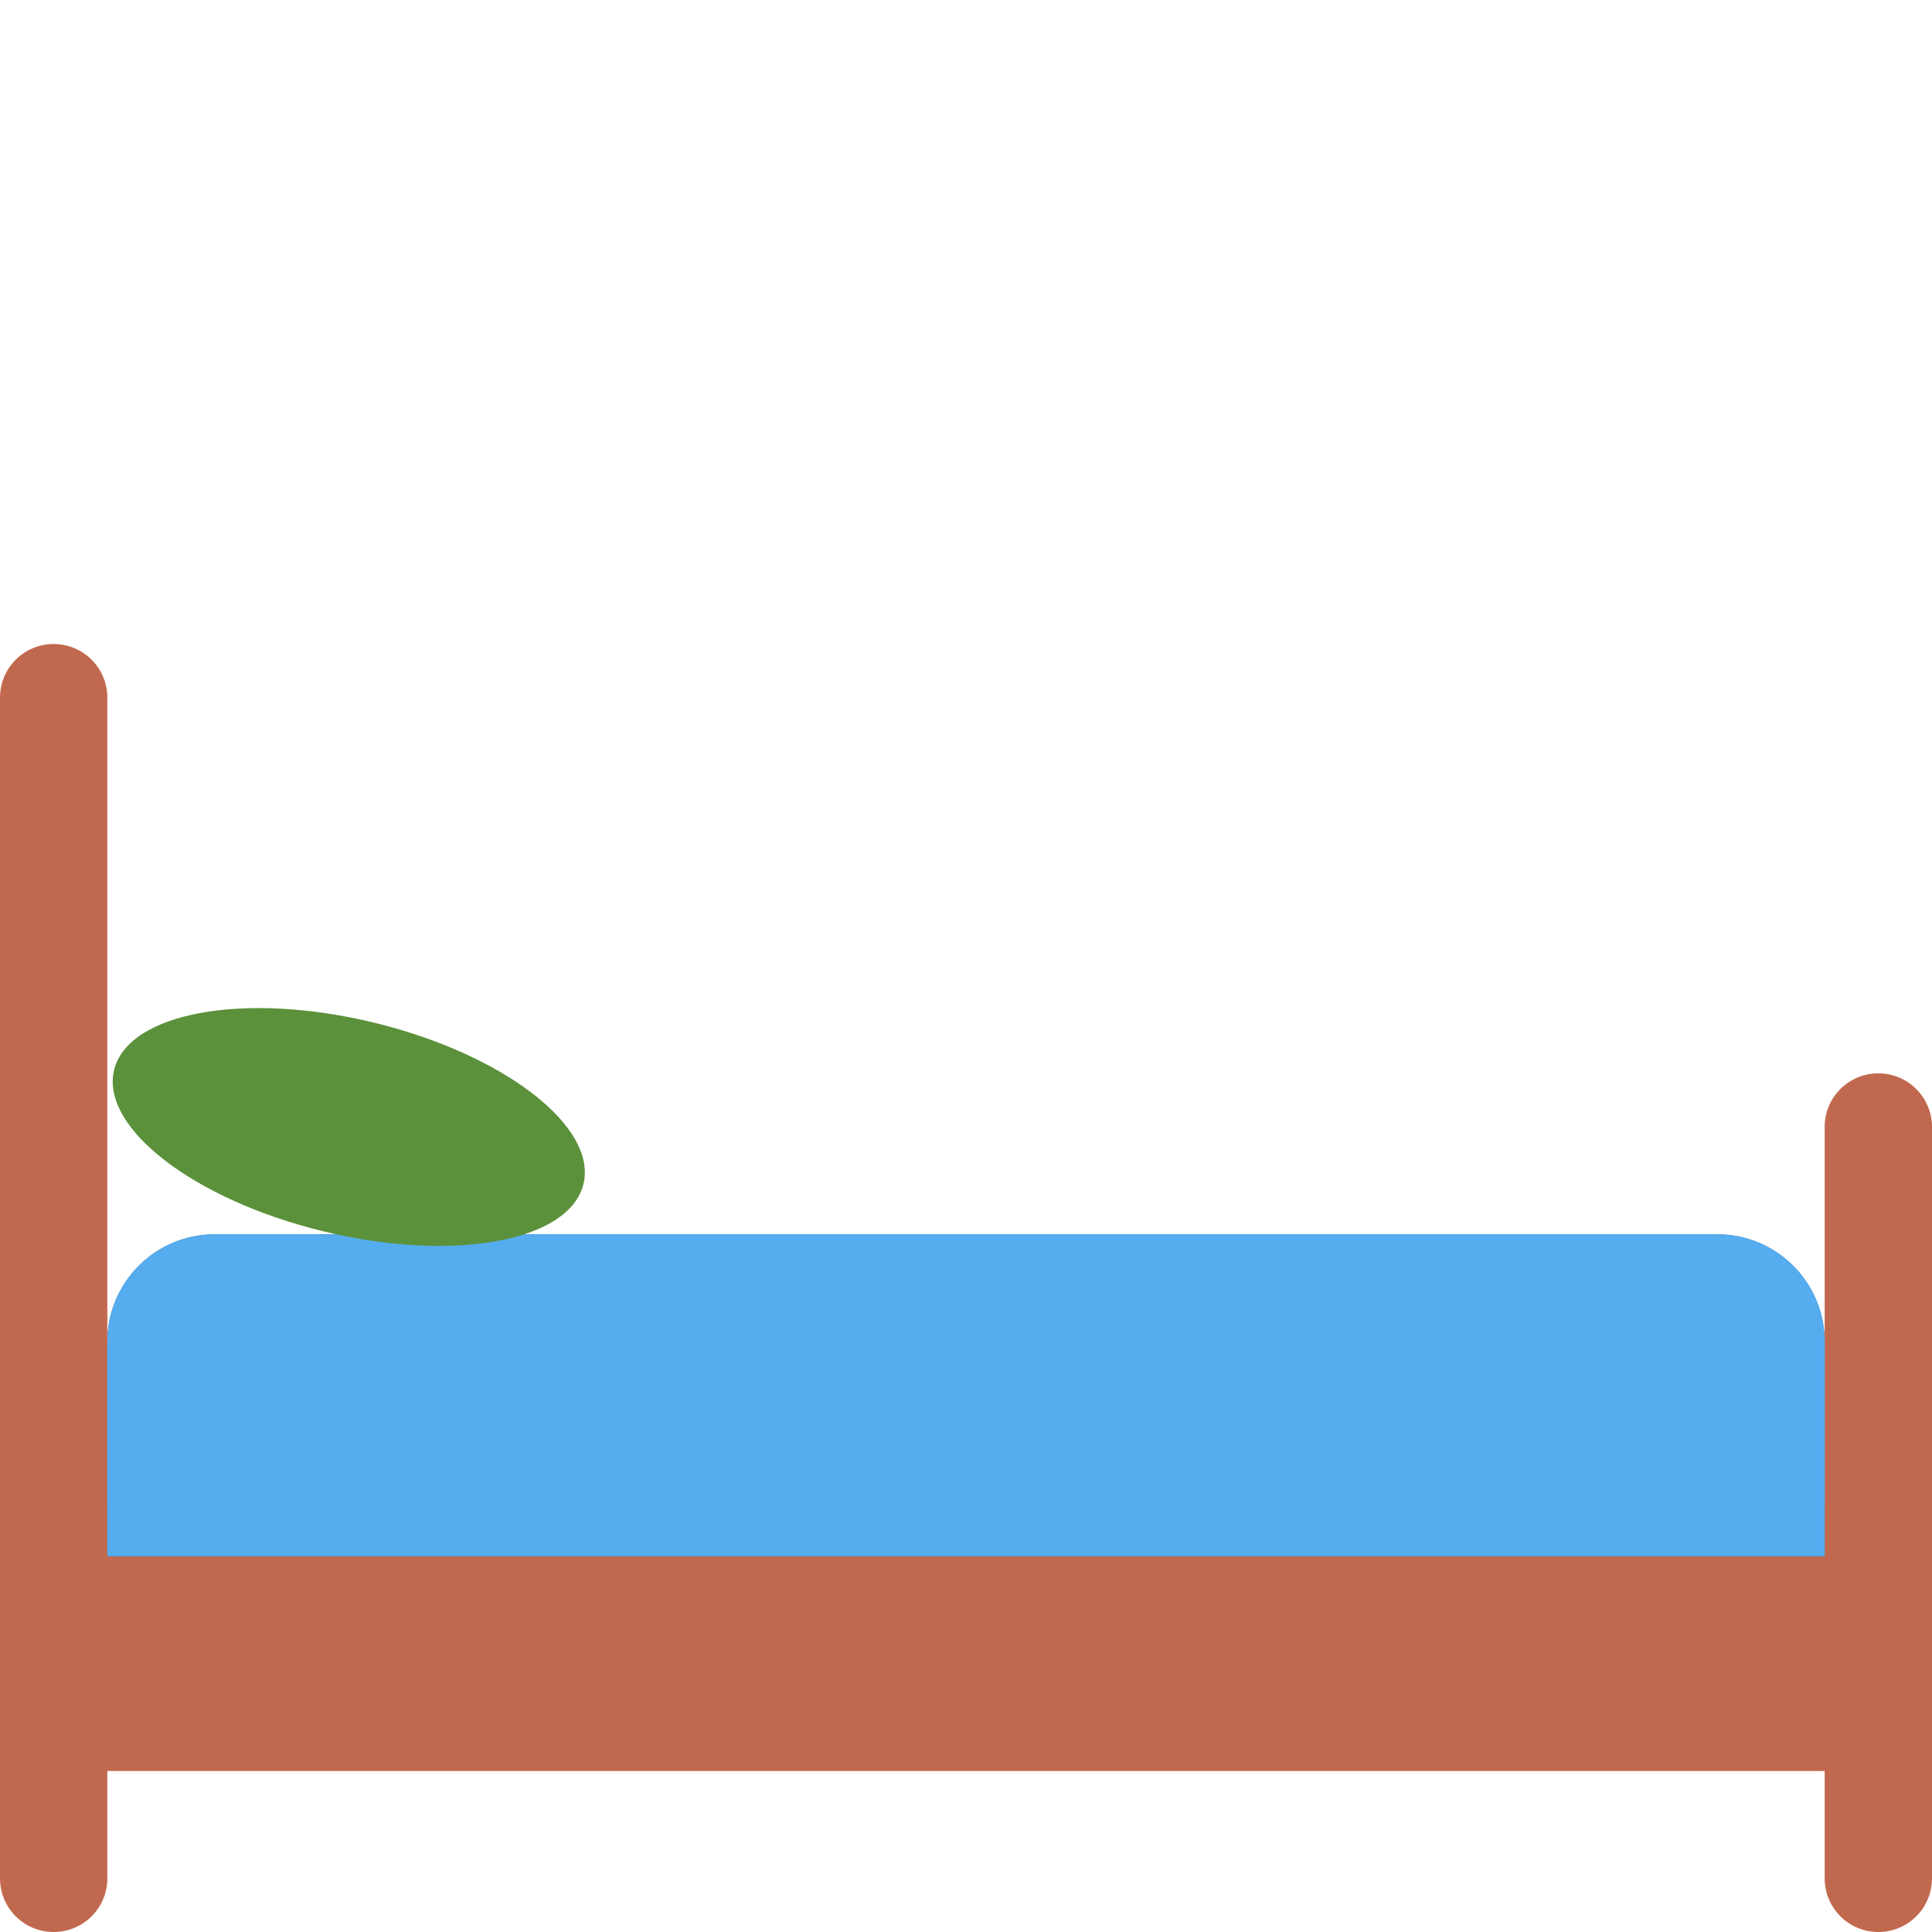
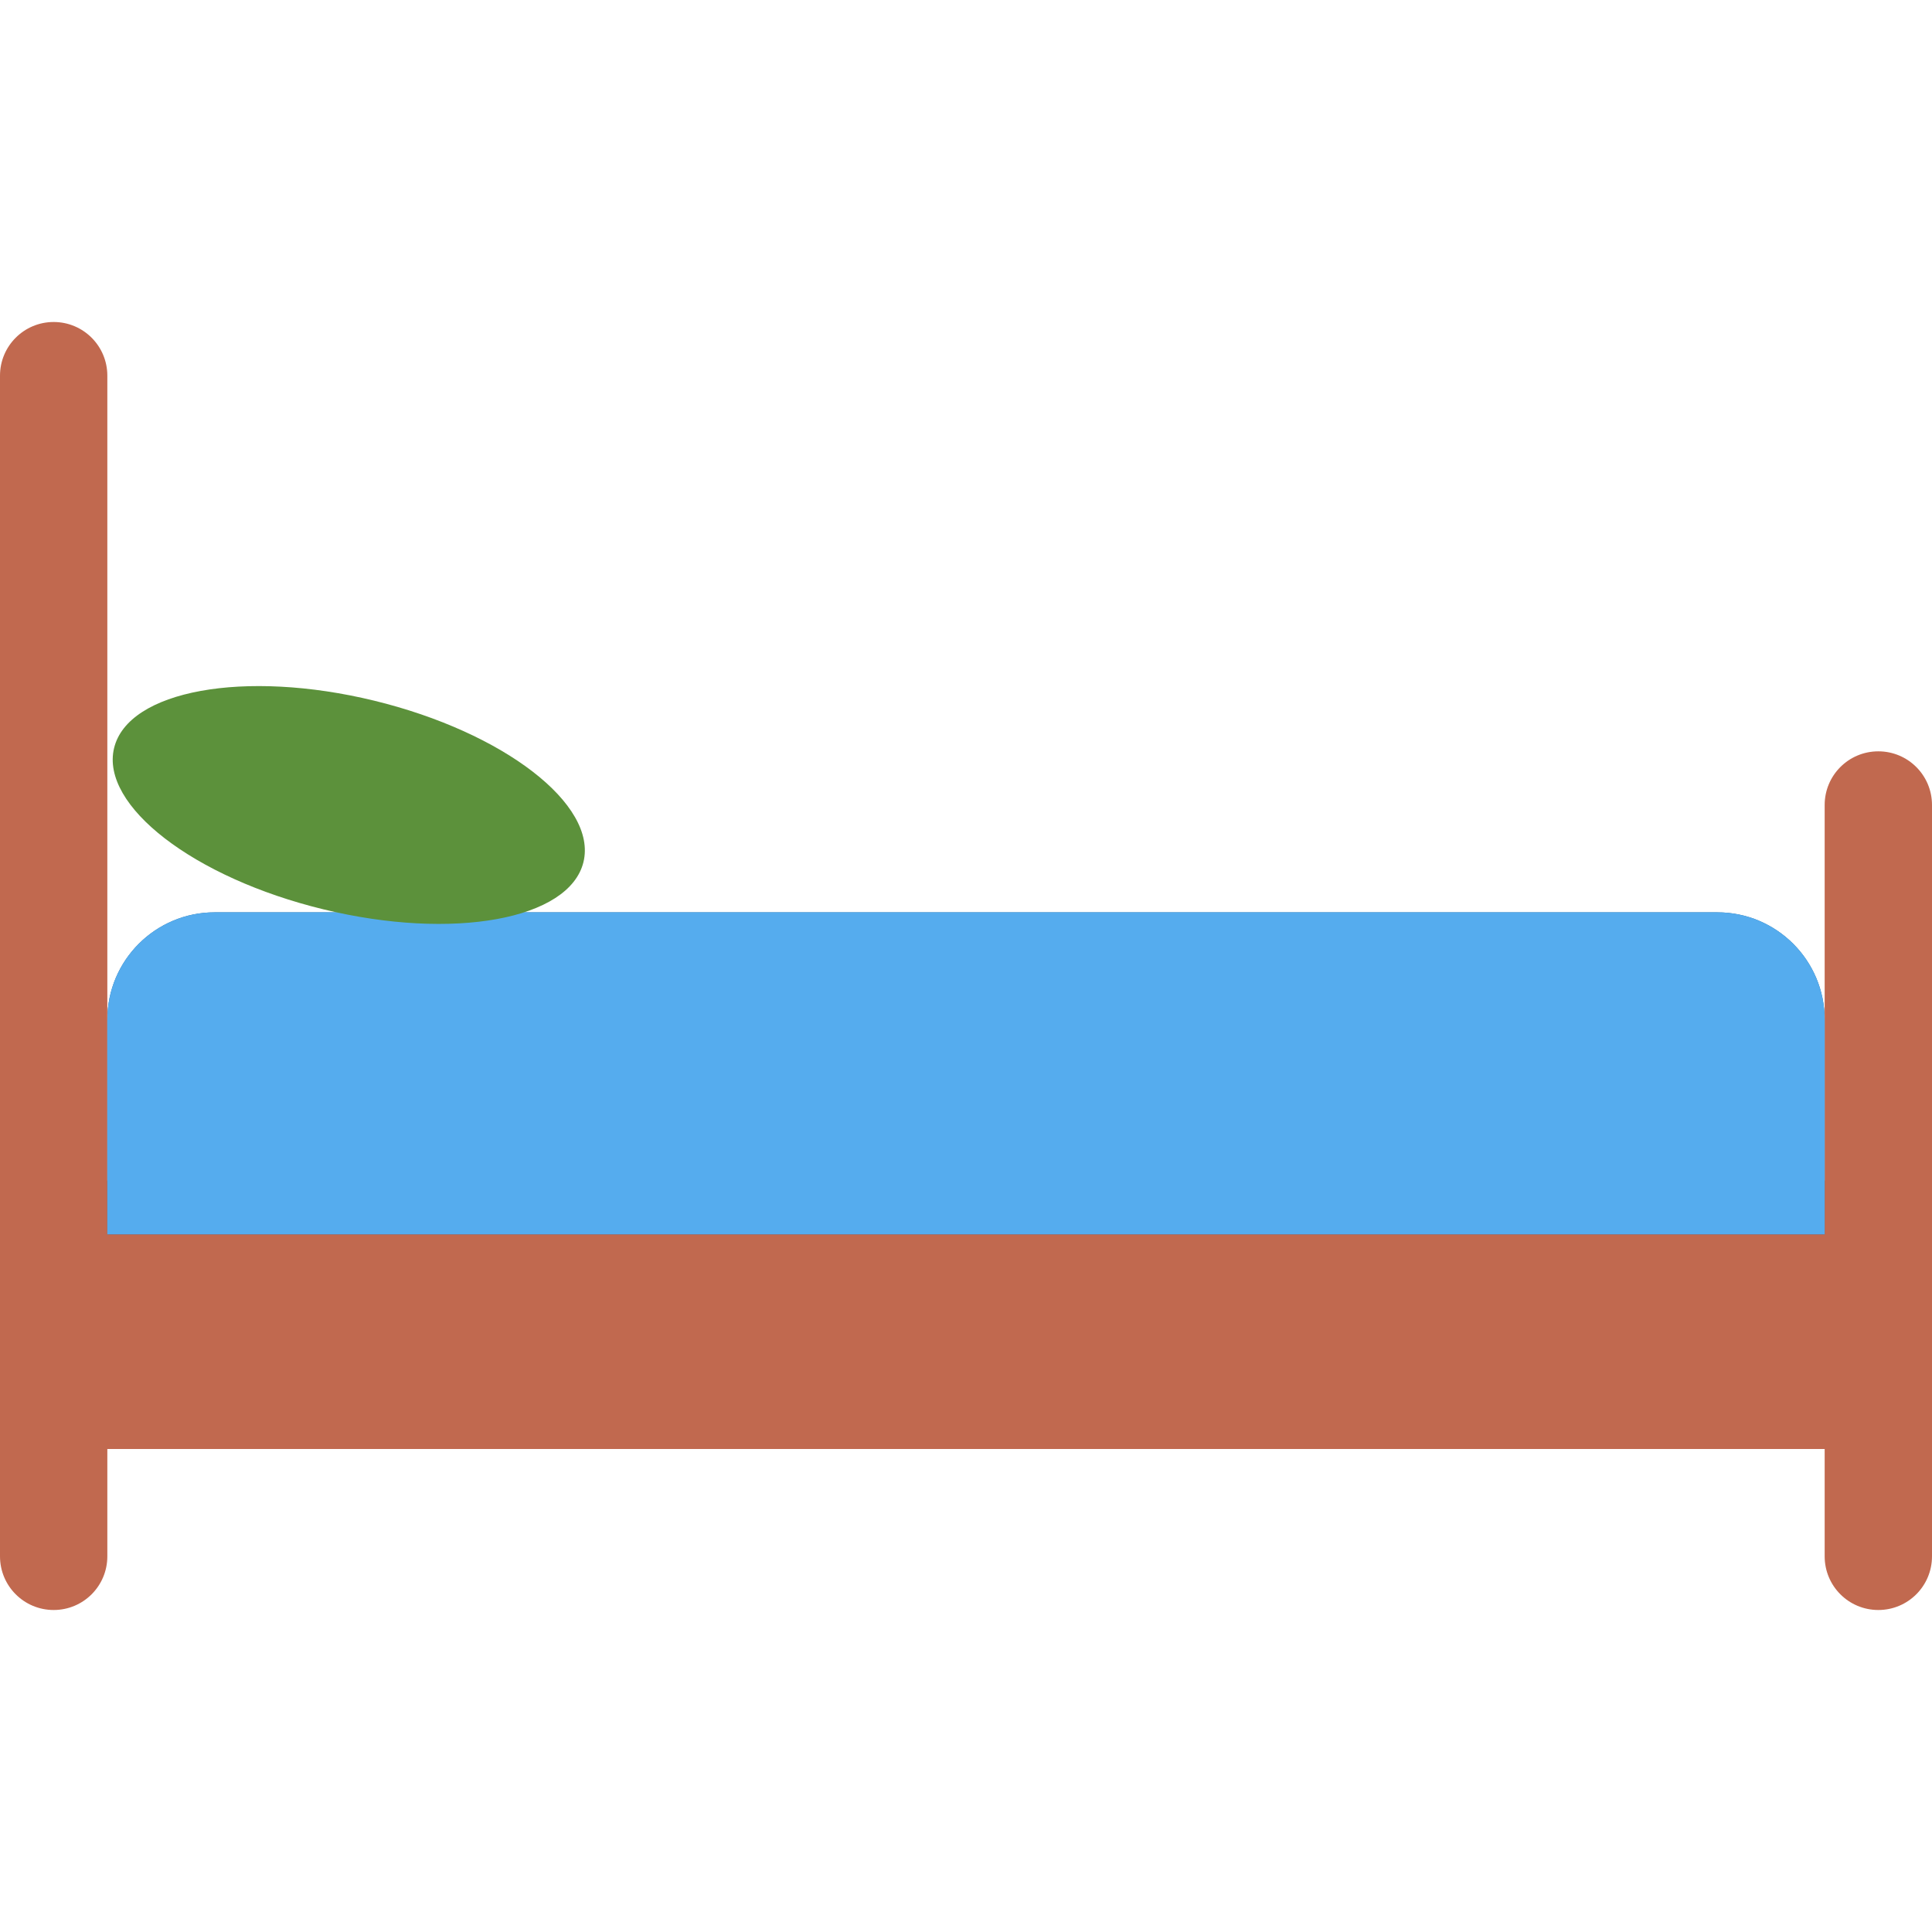
- <svg xmlns="http://www.w3.org/2000/svg" viewBox="0 0 36 36">
+ <svg xmlns="http://www.w3.org/2000/svg" viewBox="0 6 36 36">
  <path fill="#C1694F" d="M1 28h34v5H1z" />
  <path fill="#C1694F" d="M36 35c0 .553-.447 1-1 1-.553 0-1-.447-1-1V21c0-.553.447-1 1-1 .553 0 1 .447 1 1v14zM0 35c0 .553.447 1 1 1 .553 0 1-.447 1-1V13c0-.552-.447-1-1-1-.553 0-1 .448-1 1v22z" />
  <path fill="#269" d="M32 23H4c-1.104 0-2 .896-2 2v4h32v-4c0-1.104-.896-2-2-2z" />
  <path fill="#55ACEE" d="M32 23H4c-1.104 0-2 .896-2 2v4h32v-4c0-1.104-.896-2-2-2z" />
  <path fill="#5C913B" d="M2.126 19.938c-.261 1.073 1.485 2.419 3.9 3.006 2.415.587 4.584.192 4.846-.881.261-1.073-1.485-2.419-3.9-3.007-2.415-.587-4.585-.192-4.846.882z" />
</svg>
